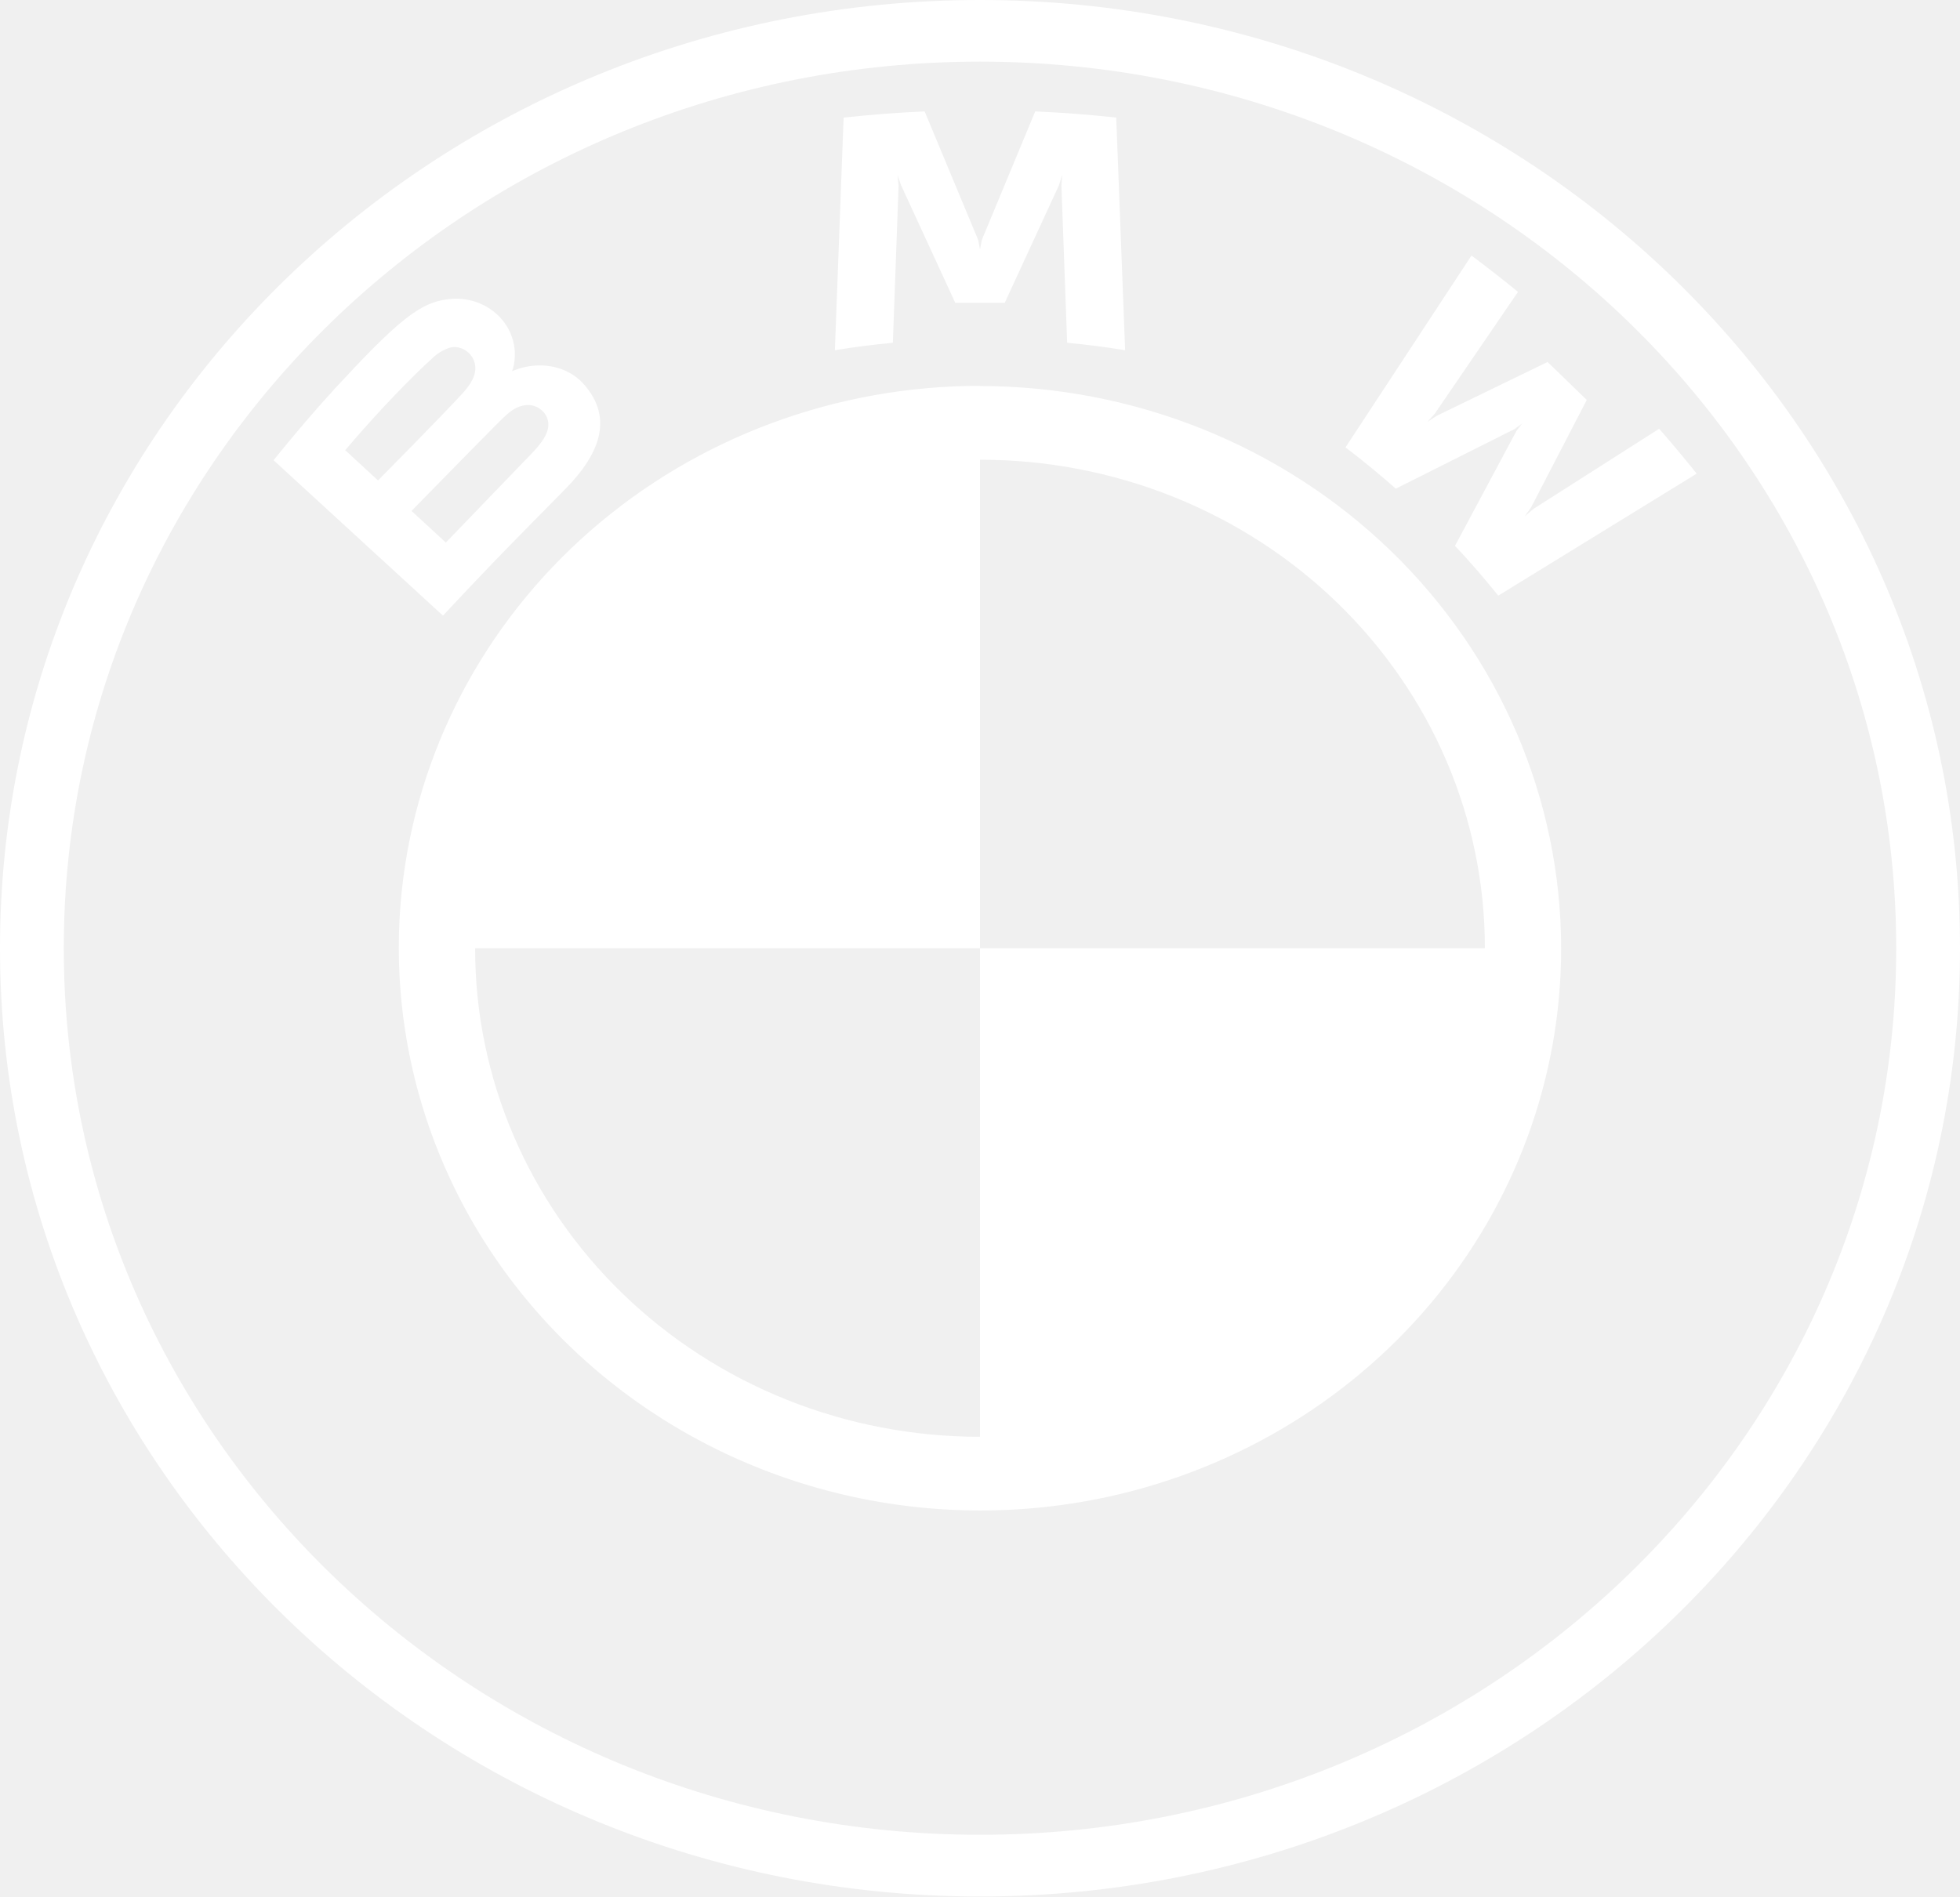
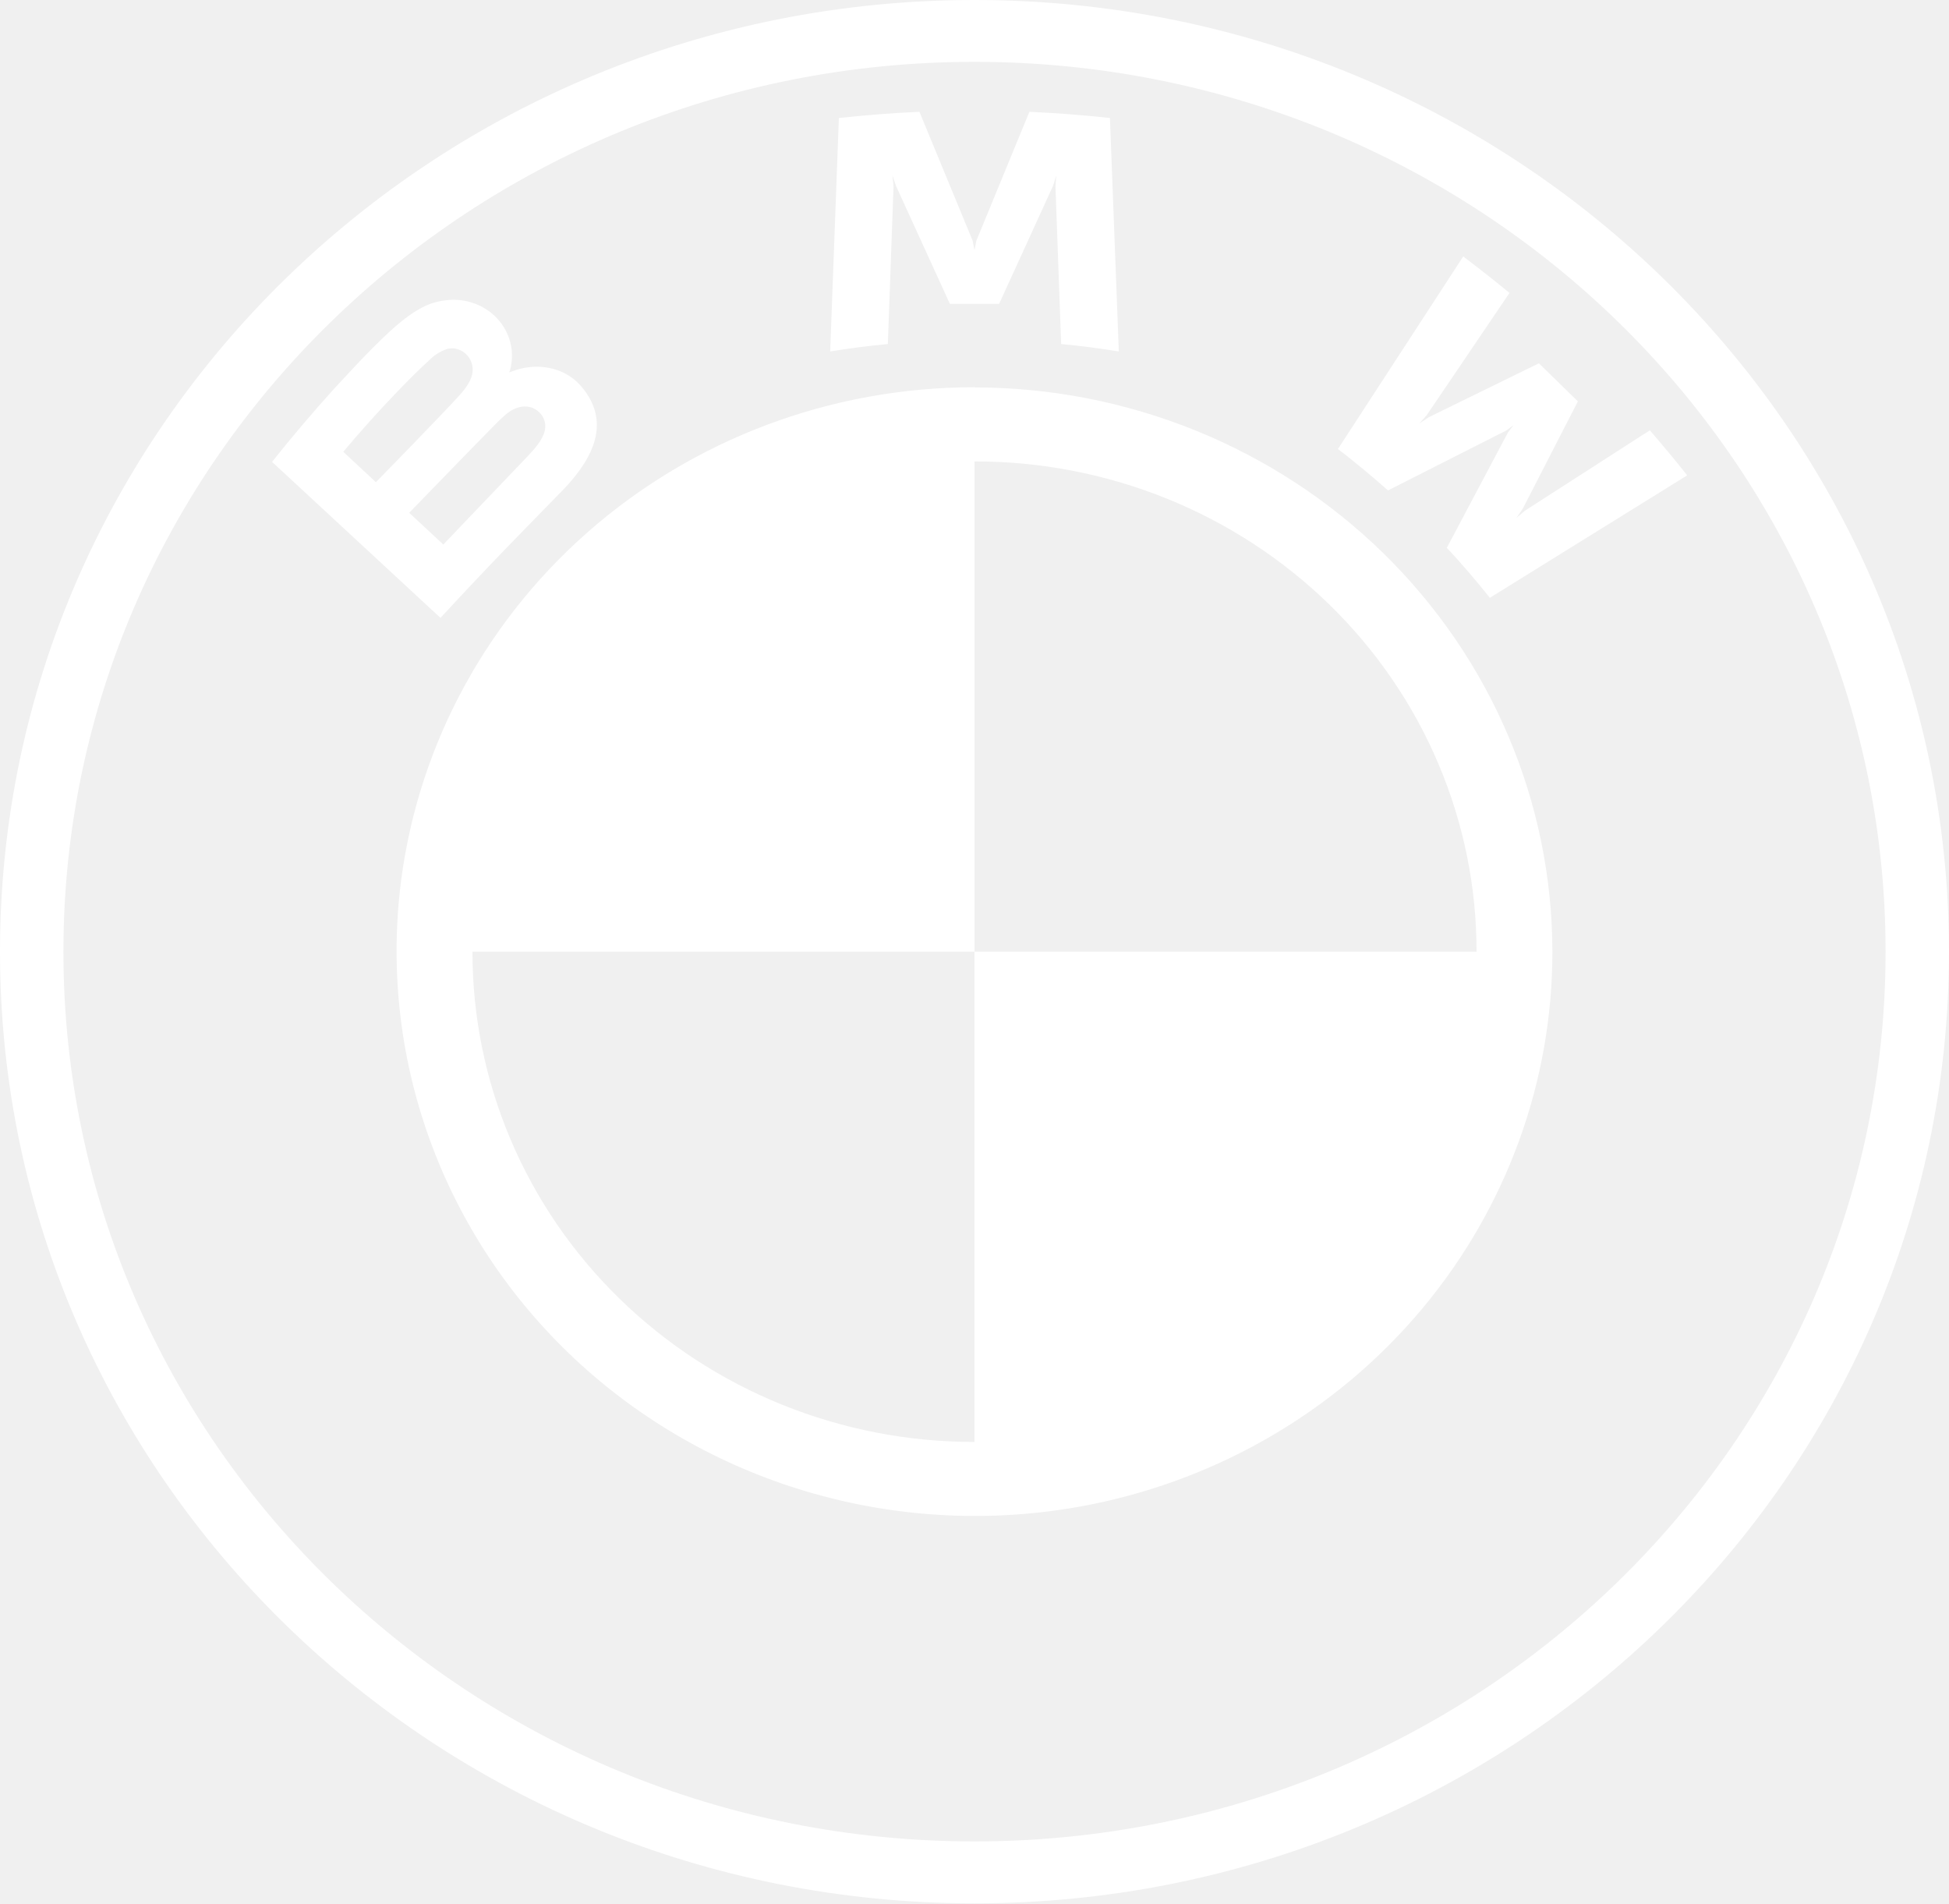
- <svg xmlns="http://www.w3.org/2000/svg" width="93" height="90" viewBox="0 0 93 90" fill="none">
-   <path d="M46.5 0C20.82 0 0 20.149 0 45C0 69.851 20.82 90 46.5 90C72.18 90 93 69.851 93 45C93 20.149 72.18 0 46.5 0ZM46.5 2.925C70.51 2.925 89.974 21.761 89.974 45C89.974 68.235 70.513 87.071 46.5 87.071C22.487 87.071 3.026 68.235 3.026 45C3.026 21.765 22.491 2.925 46.5 2.925ZM43.873 5.287C42.594 5.34 41.315 5.445 40.029 5.58L39.614 16.62C40.526 16.471 41.444 16.353 42.365 16.267L42.637 8.812L42.586 8.299L42.753 8.786L45.326 14.37H47.674L50.247 8.79L50.402 8.299L50.363 8.812L50.635 16.267C51.534 16.35 52.468 16.47 53.386 16.62L52.964 5.58C51.686 5.441 50.404 5.343 49.12 5.287L46.589 11.381L46.5 11.831L46.411 11.381L43.873 5.287ZM69.82 12.127L63.841 21.233C64.596 21.795 65.592 22.624 66.231 23.19L71.862 20.363L72.218 20.104L71.951 20.456L69.037 25.905C69.669 26.561 70.579 27.622 71.091 28.267L80.507 22.477C79.93 21.755 79.335 21.044 78.725 20.348L72.761 24.15L72.354 24.495L72.656 24.064L75.291 18.979L73.431 17.179L68.177 19.729L67.731 20.021L68.084 19.624L72.028 13.852C71.331 13.283 70.668 12.761 69.82 12.127ZM21.312 14.194C19.918 14.332 18.84 15.255 15.915 18.413C14.9 19.525 13.922 20.668 12.981 21.84L21.018 29.216C23.68 26.366 24.761 25.309 26.861 23.168C28.346 21.649 29.186 19.905 27.698 18.229C26.892 17.321 25.536 17.122 24.405 17.573L24.296 17.61L24.335 17.512C24.475 17.015 24.46 16.488 24.293 15.999C24.125 15.509 23.812 15.079 23.393 14.76C23.102 14.538 22.768 14.374 22.411 14.277C22.054 14.181 21.681 14.15 21.312 14.194ZM21.336 16.5C21.863 16.361 22.409 16.725 22.529 17.25C22.653 17.775 22.312 18.27 21.933 18.683C21.08 19.62 17.937 22.8 17.937 22.8L16.38 21.364C17.995 19.451 19.716 17.711 20.495 17.021C20.729 16.785 21.017 16.607 21.336 16.5ZM46.5 18.311C39.674 18.308 33.089 20.756 28.021 25.182C22.953 29.607 19.762 35.695 19.065 42.266V42.274C18.627 46.443 19.209 50.653 20.764 54.565C22.319 58.476 24.803 61.978 28.016 64.788C31.229 67.598 35.08 69.637 39.257 70.74C43.435 71.843 47.822 71.979 52.065 71.138C58.283 69.9 63.869 66.624 67.879 61.862C71.889 57.099 74.078 51.143 74.075 45C74.067 37.925 71.16 31.142 65.99 26.14C60.82 21.138 53.811 18.325 46.5 18.319V18.311ZM25.044 19.219C25.226 19.219 25.416 19.267 25.587 19.38C25.928 19.601 26.083 19.98 25.997 20.355C25.897 20.801 25.513 21.221 25.203 21.547L21.154 25.747L19.526 24.247C19.526 24.247 22.576 21.128 23.576 20.126C23.971 19.729 24.227 19.489 24.498 19.358C24.666 19.273 24.855 19.226 25.044 19.219ZM46.5 21.817C49.647 21.814 52.764 22.411 55.672 23.575C58.58 24.739 61.222 26.446 63.447 28.6C65.672 30.753 67.436 33.31 68.639 36.124C69.842 38.938 70.459 41.955 70.455 45H46.5V68.183C43.353 68.186 40.236 67.589 37.328 66.425C34.42 65.261 31.778 63.554 29.553 61.4C27.328 59.247 25.564 56.69 24.361 53.876C23.158 51.062 22.541 48.045 22.545 45H46.5V21.817Z" fill="white" />
+ <svg xmlns="http://www.w3.org/2000/svg" width="85" height="83" viewBox="0 0 85 83" fill="none">
+   <g clip-path="url(#clip0_410_31)">
+     <path d="M42.5 0C19.029 0 0 18.582 0 41.5C0 64.418 19.029 83 42.5 83C65.971 83 85 64.418 85 41.5C85 18.582 65.971 0 42.5 0ZM42.5 2.697C64.444 2.697 82.234 20.069 82.234 41.5C82.234 62.928 64.448 80.299 42.5 80.299C20.552 80.299 2.766 62.928 2.766 41.5C2.766 20.072 20.556 2.697 42.5 2.697ZM40.099 4.876C38.93 4.925 37.761 5.021 36.585 5.146L36.206 15.327C37.04 15.19 37.879 15.081 38.721 15.002L38.969 8.127L38.923 7.653L39.075 8.103L41.427 13.252H43.573L45.925 8.106L46.066 7.653L46.031 8.127L46.279 15.002C47.101 15.078 47.954 15.189 48.794 15.327L48.407 5.146C47.24 5.018 46.068 4.928 44.894 4.876L42.581 10.496L42.5 10.911L42.419 10.496L40.099 4.876ZM63.814 11.184L58.349 19.581C59.04 20.1 59.95 20.864 60.534 21.386L65.68 18.779L66.006 18.54L65.762 18.865L63.098 23.89C63.676 24.495 64.508 25.474 64.975 26.069L73.582 20.729C73.054 20.062 72.511 19.408 71.953 18.765L66.502 22.272L66.13 22.59L66.406 22.192L68.815 17.503L67.115 15.843L62.312 18.194L61.905 18.464L62.227 18.098L65.832 12.775C65.195 12.249 64.589 11.769 63.814 11.184ZM19.479 13.09C18.204 13.218 17.22 14.069 14.546 16.98C13.618 18.006 12.724 19.061 11.865 20.141L19.21 26.944C21.643 24.316 22.631 23.34 24.551 21.366C25.907 19.965 26.676 18.357 25.316 16.811C24.579 15.974 23.34 15.791 22.305 16.206L22.206 16.24L22.242 16.15C22.369 15.691 22.356 15.206 22.203 14.755C22.05 14.303 21.764 13.906 21.381 13.612C21.115 13.407 20.81 13.256 20.483 13.167C20.157 13.078 19.816 13.049 19.479 13.09ZM19.5 15.217C19.982 15.089 20.482 15.424 20.591 15.908C20.705 16.392 20.393 16.849 20.046 17.229C19.267 18.094 16.394 21.027 16.394 21.027L14.971 19.702C16.448 17.938 18.02 16.334 18.732 15.697C18.945 15.48 19.209 15.315 19.5 15.217ZM42.5 16.887C36.261 16.884 30.243 19.142 25.611 23.223C20.979 27.304 18.062 32.919 17.425 38.979V38.986C17.025 42.831 17.557 46.714 18.978 50.321C20.399 53.928 22.67 57.157 25.606 59.749C28.542 62.34 32.062 64.221 35.88 65.238C39.699 66.255 43.709 66.381 47.586 65.605C53.269 64.464 58.375 61.442 62.04 57.05C65.705 52.658 67.706 47.166 67.703 41.5C67.696 34.975 65.038 28.72 60.313 24.107C55.588 19.494 49.182 16.899 42.5 16.894V16.887ZM22.89 17.724C23.056 17.724 23.23 17.769 23.386 17.873C23.697 18.077 23.839 18.426 23.761 18.772C23.669 19.183 23.318 19.571 23.035 19.872L19.334 23.745L17.846 22.362C17.846 22.362 20.634 19.484 21.547 18.561C21.909 18.194 22.142 17.973 22.39 17.852C22.544 17.774 22.717 17.73 22.89 17.724ZM42.5 20.121C45.376 20.117 48.225 20.668 50.883 21.741C53.54 22.815 55.955 24.39 57.989 26.375C60.023 28.361 61.636 30.719 62.735 33.315C63.834 35.91 64.398 38.691 64.395 41.5H42.5V62.879C39.624 62.883 36.775 62.332 34.117 61.258C31.46 60.185 29.045 58.611 27.011 56.625C24.977 54.639 23.364 52.281 22.265 49.685C21.166 47.09 20.602 44.309 20.605 41.5H42.5V20.121Z" fill="white" />
+   </g>
+   <defs>
+     <clipPath id="clip0_410_31">
+       <rect width="85" height="83" fill="white" />
+     </clipPath>
+   </defs>
</svg>
